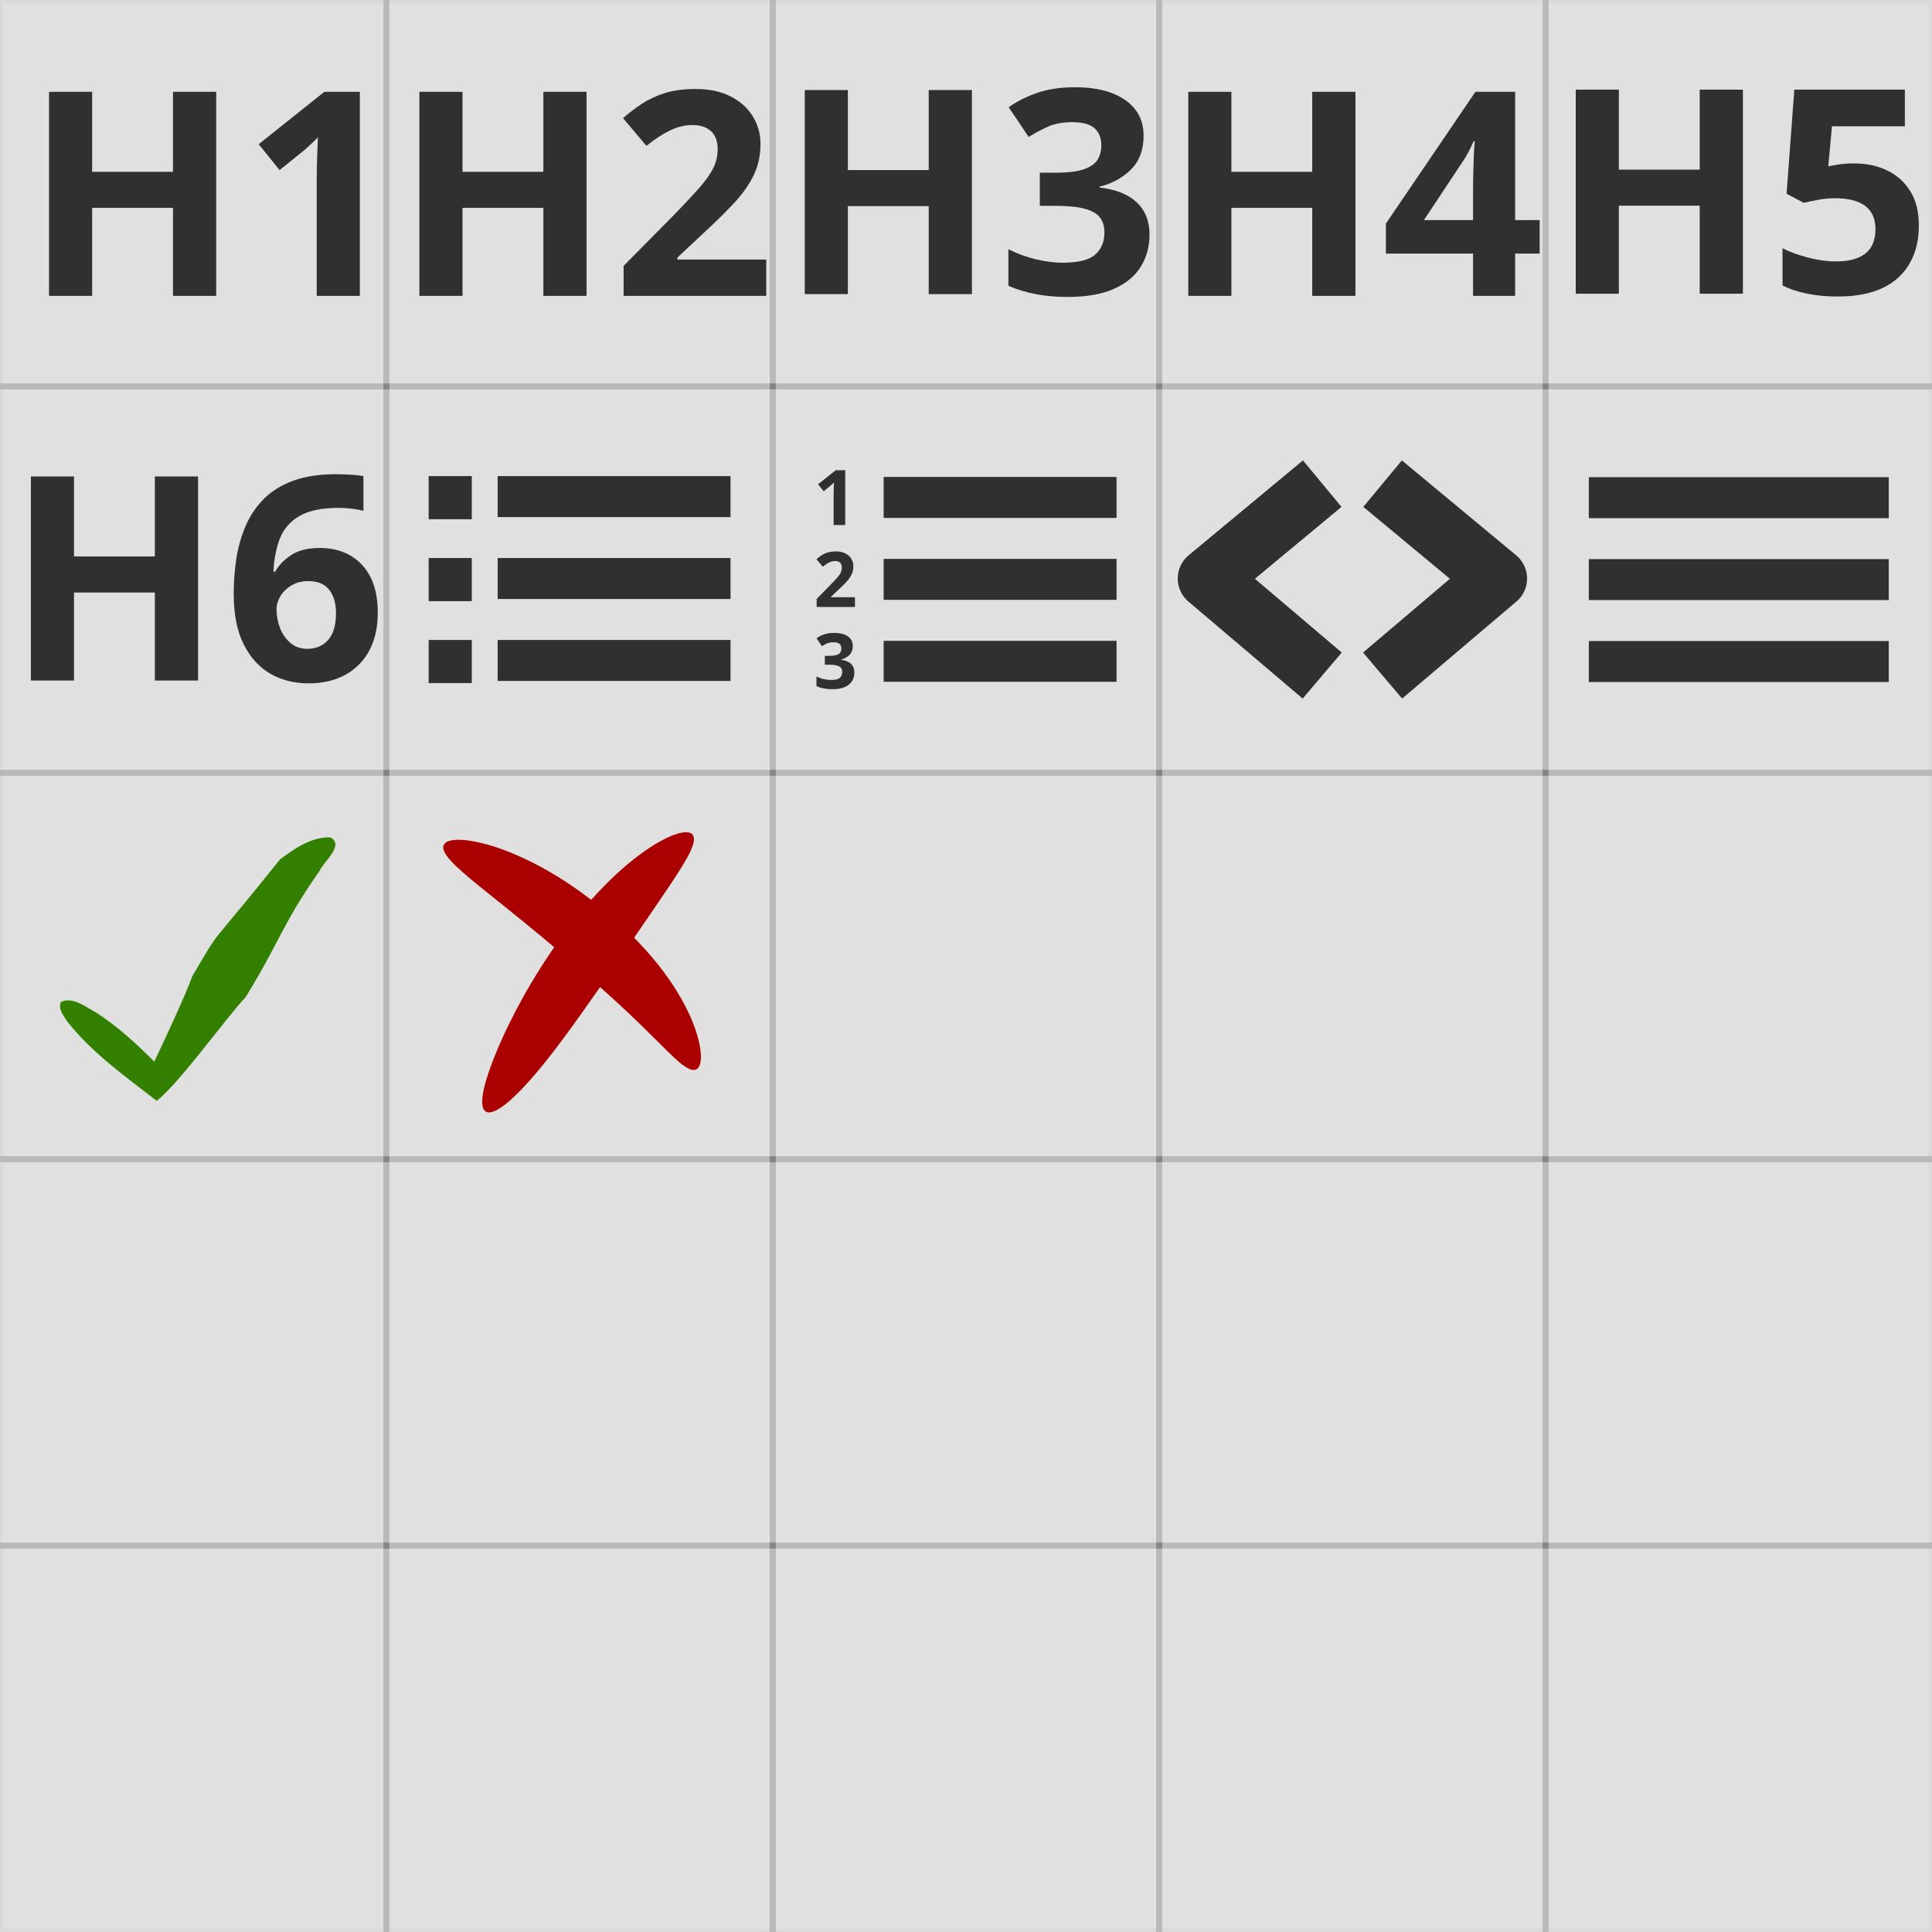
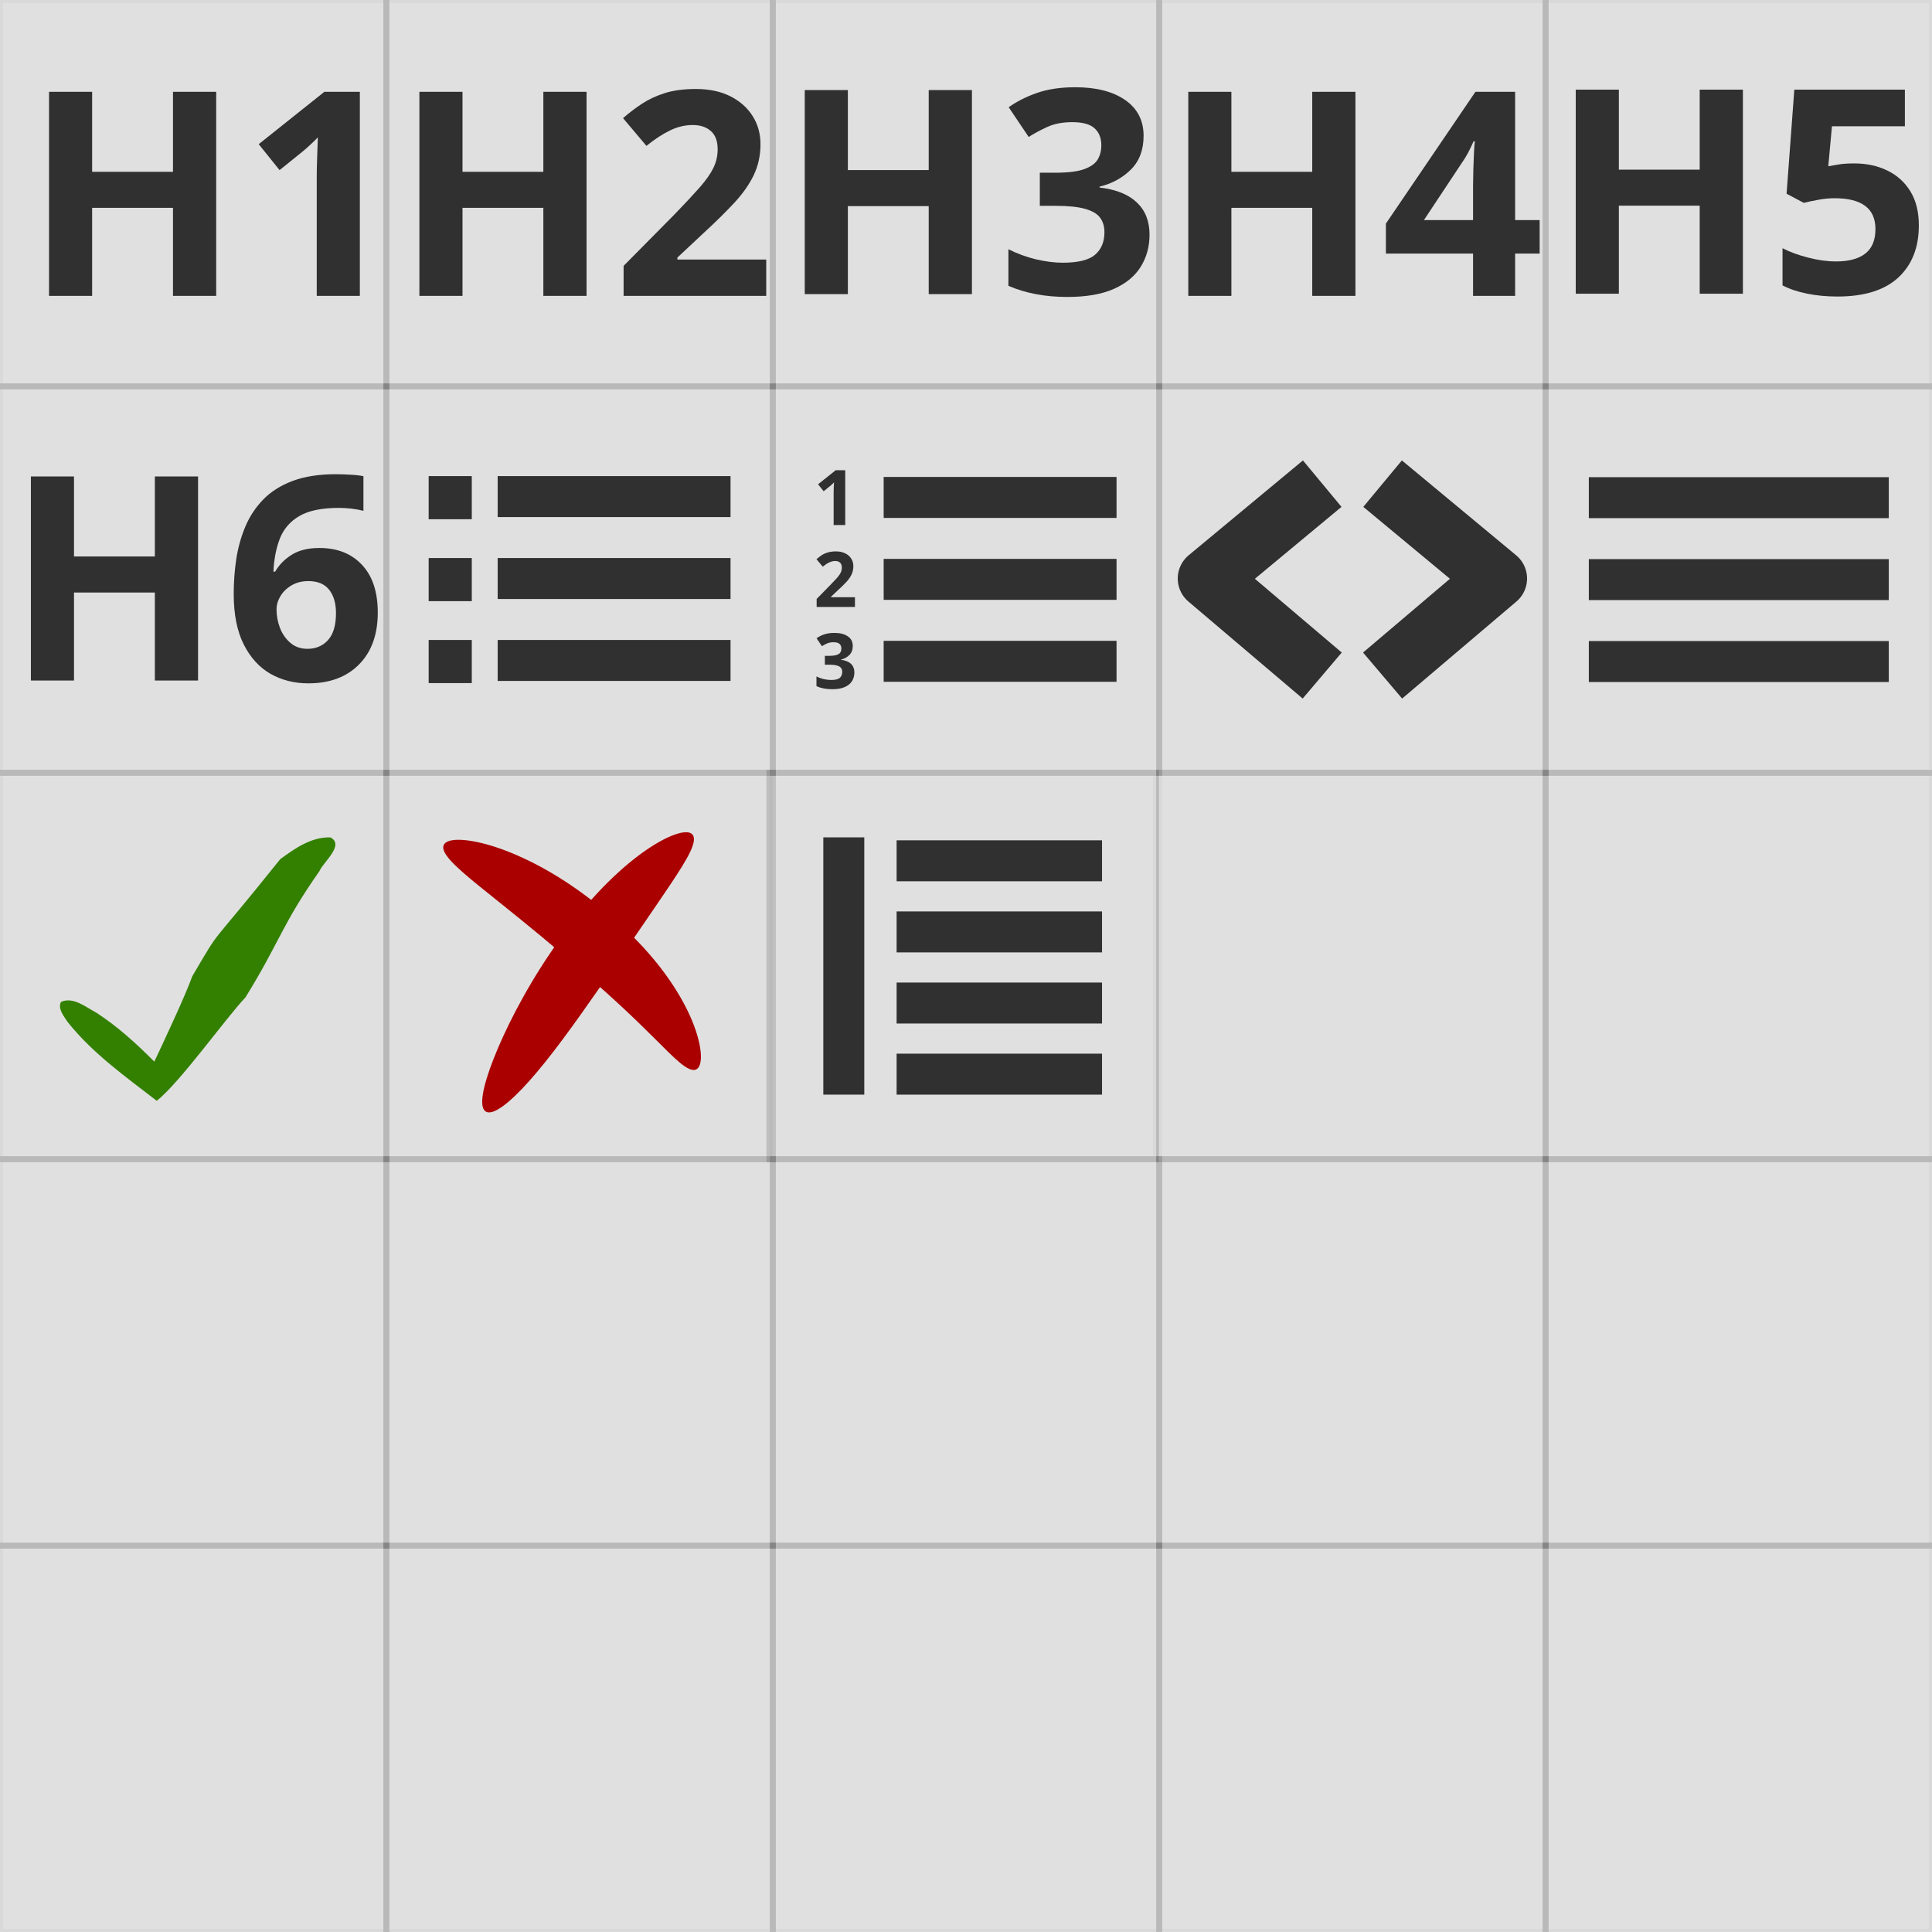
<svg xmlns="http://www.w3.org/2000/svg" width="320" height="320" id="svg2" version="1.1">
  <defs id="defs4">
    </defs>
  <g id="layer2" style="display:inline">
    <rect style="opacity:0.15;fill:#303030;fill-opacity:1;fill-rule:nonzero;stroke:#000000;stroke-opacity:1" id="rect3788" width="64" height="64" x="0" y="0" />
    <rect style="opacity:0.15;fill:#303030;fill-opacity:1;fill-rule:nonzero;stroke:#000000;stroke-opacity:1" id="rect3790" width="64" height="64" x="64" y="0" />
    <rect style="opacity:0.15;fill:#303030;fill-opacity:1;fill-rule:nonzero;stroke:#000000;stroke-opacity:1" id="rect3792" width="64" height="64" x="128" y="0" />
    <rect style="opacity:0.15;fill:#303030;fill-opacity:1;fill-rule:nonzero;stroke:#000000;stroke-opacity:1" id="rect3794" width="64" height="64" x="192" y="0" />
    <rect style="opacity:0.15;fill:#303030;fill-opacity:1;fill-rule:nonzero;stroke:#000000;stroke-opacity:1" id="rect3796" width="64" height="64" x="256" y="0" />
    <rect style="opacity:0.15;fill:#303030;fill-opacity:1;fill-rule:nonzero;stroke:#000000;stroke-opacity:1" id="rect3798" width="64" height="64" x="0" y="64" />
    <rect style="opacity:0.15;fill:#303030;fill-opacity:1;fill-rule:nonzero;stroke:#000000;stroke-opacity:1" id="rect3800" width="64" height="64" x="64" y="64" />
    <rect style="opacity:0.15;fill:#303030;fill-opacity:1;fill-rule:nonzero;stroke:#000000;stroke-opacity:1" id="rect3802" width="64" height="64" x="128" y="64" />
    <rect style="opacity:0.15;fill:#303030;fill-opacity:1;fill-rule:nonzero;stroke:#000000;stroke-opacity:1" id="rect3804" width="64" height="64" x="192" y="64" />
    <rect style="opacity:0.15;fill:#303030;fill-opacity:1;fill-rule:nonzero;stroke:#000000;stroke-opacity:1" id="rect3806" width="64" height="64" x="256" y="64" />
    <rect y="128" x="0" height="64" width="64" id="rect3808" style="opacity:0.15;fill:#303030;fill-opacity:1;fill-rule:nonzero;stroke:#000000;stroke-opacity:1" />
    <rect y="128" x="64" height="64" width="64" id="rect3810" style="opacity:0.15;fill:#303030;fill-opacity:1;fill-rule:nonzero;stroke:#000000;stroke-opacity:1" />
-     <rect y="128" x="128" height="64" width="64" id="rect3812" style="opacity:0.15;fill:#303030;fill-opacity:1;fill-rule:nonzero;stroke:#000000;stroke-opacity:1" />
+     <rect y="128" x="127.45" height="64" width="64" id="rect3812" style="opacity:0.15;fill:#303030;fill-opacity:1;fill-rule:nonzero;stroke:#000000;stroke-opacity:1" />
    <rect y="128" x="192" height="64" width="64" id="rect3814" style="opacity:0.15;fill:#303030;fill-opacity:1;fill-rule:nonzero;stroke:#000000;stroke-opacity:1" />
    <rect y="128" x="256" height="64" width="64" id="rect3816" style="opacity:0.15;fill:#303030;fill-opacity:1;fill-rule:nonzero;stroke:#000000;stroke-opacity:1" />
    <rect y="192" x="0" height="64" width="64" id="rect3818" style="opacity:0.15;fill:#303030;fill-opacity:1;fill-rule:nonzero;stroke:#000000;stroke-opacity:1" />
    <rect y="192" x="64" height="64" width="64" id="rect3820" style="opacity:0.15;fill:#303030;fill-opacity:1;fill-rule:nonzero;stroke:#000000;stroke-opacity:1" />
    <rect y="192" x="128" height="64" width="64" id="rect3822" style="opacity:0.15;fill:#303030;fill-opacity:1;fill-rule:nonzero;stroke:#000000;stroke-opacity:1" />
    <rect y="192" x="192" height="64" width="64" id="rect3824" style="opacity:0.15;fill:#303030;fill-opacity:1;fill-rule:nonzero;stroke:#000000;stroke-opacity:1" />
    <rect y="192" x="256" height="64" width="64" id="rect3826" style="opacity:0.15;fill:#303030;fill-opacity:1;fill-rule:nonzero;stroke:#000000;stroke-opacity:1" />
    <rect style="opacity:0.15;fill:#303030;fill-opacity:1;fill-rule:nonzero;stroke:#000000;stroke-opacity:1" id="rect3828" width="64" height="64" x="0" y="256" />
    <rect style="opacity:0.15;fill:#303030;fill-opacity:1;fill-rule:nonzero;stroke:#000000;stroke-opacity:1" id="rect3830" width="64" height="64" x="64" y="256" />
    <rect style="opacity:0.15;fill:#303030;fill-opacity:1;fill-rule:nonzero;stroke:#000000;stroke-opacity:1" id="rect3832" width="64" height="64" x="128" y="256" />
    <rect style="opacity:0.15;fill:#303030;fill-opacity:1;fill-rule:nonzero;stroke:#000000;stroke-opacity:1" id="rect3834" width="64" height="64" x="192" y="256" />
    <rect style="opacity:0.15;fill:#303030;fill-opacity:1;fill-rule:nonzero;stroke:#000000;stroke-opacity:1" id="rect3836" width="64" height="64" x="256" y="256" />
  </g>
  <g id="layer1" transform="translate(0,-732.3622)" style="display:inline">
    <text xml:space="preserve" style="font-size:47.322px;font-style:normal;font-variant:normal;font-weight:bold;font-stretch:normal;line-height:125%;letter-spacing:0px;word-spacing:0px;fill:#000000;fill-opacity:1;stroke:none;font-family:Droid Sans;-inkscape-font-specification:Sans Bold" x="3.856" y="781.368" id="text3755">
      <tspan id="tspan3757" x="3.856" y="781.368" style="font-style:normal;font-variant:normal;font-weight:bold;font-stretch:normal;fill:#303030;fill-opacity:1;font-family:Sans;-inkscape-font-specification:Sans Bold">H1</tspan>
    </text>
    <text id="text3763" y="781.368" x="65.199" style="font-size:47.322px;font-style:normal;font-variant:normal;font-weight:bold;font-stretch:normal;line-height:125%;letter-spacing:0px;word-spacing:0px;fill:#000000;fill-opacity:1;stroke:none;font-family:Droid Sans;-inkscape-font-specification:Sans Bold" xml:space="preserve">
      <tspan style="font-style:normal;font-variant:normal;font-weight:bold;font-stretch:normal;fill:#303030;fill-opacity:1;font-family:Sans;-inkscape-font-specification:Sans Bold" y="781.368" x="65.199" id="tspan3765">H2</tspan>
    </text>
    <text xml:space="preserve" style="font-size:47.322px;font-style:normal;font-variant:normal;font-weight:bold;font-stretch:normal;line-height:125%;letter-spacing:0px;word-spacing:0px;fill:#000000;fill-opacity:1;stroke:none;font-family:Droid Sans;-inkscape-font-specification:Sans Bold" x="129.026" y="781.08" id="text3767">
      <tspan id="tspan3769" x="129.026" y="781.08" style="font-style:normal;font-variant:normal;font-weight:bold;font-stretch:normal;fill:#303030;fill-opacity:1;font-family:Sans;-inkscape-font-specification:Sans Bold">H3</tspan>
    </text>
    <text id="text3771" y="781.368" x="192.552" style="font-size:47.322px;font-style:normal;font-variant:normal;font-weight:bold;font-stretch:normal;line-height:125%;letter-spacing:0px;word-spacing:0px;fill:#000000;fill-opacity:1;stroke:none;font-family:Droid Sans;-inkscape-font-specification:Sans Bold" xml:space="preserve">
      <tspan style="font-style:normal;font-variant:normal;font-weight:bold;font-stretch:normal;fill:#303030;fill-opacity:1;font-family:Sans;-inkscape-font-specification:Sans Bold" y="781.368" x="192.552" id="tspan3773">H4</tspan>
    </text>
    <text xml:space="preserve" style="font-size:47.322px;font-style:normal;font-variant:normal;font-weight:bold;font-stretch:normal;line-height:125%;letter-spacing:0px;word-spacing:0px;fill:#000000;fill-opacity:1;stroke:none;font-family:Droid Sans;-inkscape-font-specification:Sans Bold" x="0.853" y="845.08" id="text3775">
      <tspan id="tspan3777" x="0.853" y="845.08" style="font-style:normal;font-variant:normal;font-weight:bold;font-stretch:normal;fill:#303030;fill-opacity:1;font-family:Sans;-inkscape-font-specification:Sans Bold">H6</tspan>
    </text>
    <text id="text3779" y="781.01" x="256.725" style="font-size:47.322px;font-style:normal;font-variant:normal;font-weight:bold;font-stretch:normal;line-height:125%;letter-spacing:0px;word-spacing:0px;fill:#000000;fill-opacity:1;stroke:none;font-family:Droid Sans;-inkscape-font-specification:Sans Bold" xml:space="preserve">
      <tspan style="font-style:normal;font-variant:normal;font-weight:bold;font-stretch:normal;fill:#303030;fill-opacity:1;font-family:Sans;-inkscape-font-specification:Sans Bold" y="781.01" x="256.725" id="tspan3781">H5</tspan>
    </text>
    <g id="g3870" transform="translate(1.357143,0.2857366)">
      <g id="g3850">
        <rect style="fill:#303030;fill-opacity:1;fill-rule:nonzero;stroke:none" id="rect3838" width="7.143" height="7.143" x="69.643" y="810.934" />
        <rect y="810.934" x="81.071" height="6.786" width="38.571" id="rect3840" style="fill:#303030;fill-opacity:1;fill-rule:nonzero;stroke:none" />
      </g>
      <g transform="translate(0,1.785706)" id="g3854">
        <rect y="822.719" x="69.643" height="7.143" width="7.143" id="rect3842" style="fill:#303030;fill-opacity:1;fill-rule:nonzero;stroke:none" />
        <rect style="fill:#303030;fill-opacity:1;fill-rule:nonzero;stroke:none" id="rect3844" width="38.571" height="6.786" x="81.071" y="822.719" />
      </g>
      <g id="g3858">
        <rect style="fill:#303030;fill-opacity:1;fill-rule:nonzero;stroke:none" id="rect3846" width="7.143" height="7.143" x="69.643" y="838.076" />
        <rect y="838.076" x="81.071" height="6.786" width="38.571" id="rect3848" style="fill:#303030;fill-opacity:1;fill-rule:nonzero;stroke:none" />
      </g>
    </g>
    <g id="g3866" transform="translate(64.71429,0.82143)">
      <path id="path3862" d="m 154.286,811.648 -18.929,15.714 18.929,16.071 0,0" style="fill:none;stroke:#303030;stroke-width:10;stroke-linecap:butt;stroke-linejoin:round;stroke-miterlimit:4;stroke-opacity:1;stroke-dasharray:none" />
      <path style="fill:none;stroke:#303030;stroke-width:10;stroke-linecap:butt;stroke-linejoin:round;stroke-miterlimit:4;stroke-opacity:1;stroke-dasharray:none" d="m 164.286,811.648 18.929,15.714 -18.929,16.071 0,0" id="path3864" />
    </g>
    <g id="g3928" transform="translate(0.641662,0.425458)">
      <rect y="810.934" x="145.721" height="6.786" width="38.571" id="rect3887" style="fill:#303030;fill-opacity:1;fill-rule:nonzero;stroke:none" />
      <rect style="fill:#303030;fill-opacity:1;fill-rule:nonzero;stroke:none" id="rect3893" width="38.571" height="6.786" x="145.721" y="824.505" />
      <rect y="838.076" x="145.721" height="6.786" width="38.571" id="rect3899" style="fill:#303030;fill-opacity:1;fill-rule:nonzero;stroke:none" />
      <text id="text3916" y="818.9" x="134.107" style="font-size:12.726px;font-style:normal;font-variant:normal;font-weight:bold;font-stretch:normal;line-height:125%;letter-spacing:0px;word-spacing:0px;fill:#000000;fill-opacity:1;stroke:none;font-family:Sans;-inkscape-font-specification:Sans Bold" xml:space="preserve">
        <tspan style="font-weight:bold;fill:#303030;fill-opacity:1;-inkscape-font-specification:Sans Bold" y="818.9" x="134.107" id="tspan3918">1</tspan>
      </text>
      <text xml:space="preserve" style="font-size:12.726px;font-style:normal;font-variant:normal;font-weight:bold;font-stretch:normal;line-height:125%;letter-spacing:0px;word-spacing:0px;fill:#000000;fill-opacity:1;stroke:none;font-family:Sans;-inkscape-font-specification:Sans Bold" x="134.107" y="832.471" id="text3920">
        <tspan id="tspan3922" x="134.107" y="832.471" style="font-weight:bold;fill:#303030;fill-opacity:1;-inkscape-font-specification:Sans Bold">2</tspan>
      </text>
      <text id="text3924" y="845.965" x="134.107" style="font-size:12.726px;font-style:normal;font-variant:normal;font-weight:bold;font-stretch:normal;line-height:125%;letter-spacing:0px;word-spacing:0px;fill:#000000;fill-opacity:1;stroke:none;font-family:Sans;-inkscape-font-specification:Sans Bold" xml:space="preserve">
        <tspan style="font-weight:bold;fill:#303030;fill-opacity:1;-inkscape-font-specification:Sans Bold" y="845.965" x="134.107" id="tspan3926">3</tspan>
      </text>
    </g>
    <g id="g3974" transform="translate(-1.255676,0.4643078)">
      <rect y="810.934" x="264.414" height="6.786" width="49.683" id="rect3945" style="fill:#303030;fill-opacity:1;fill-rule:nonzero;stroke:none" />
      <rect style="fill:#303030;fill-opacity:1;fill-rule:nonzero;stroke:none" id="rect3951" width="49.683" height="6.786" x="264.414" y="824.505" />
      <rect y="838.076" x="264.414" height="6.786" width="49.683" id="rect3957" style="fill:#303030;fill-opacity:1;fill-rule:nonzero;stroke:none" />
    </g>
    <path style="fill:#aa0000;fill-rule:evenodd;stroke:none" d="m 73.485,872.344 c 0.266,-0.637 1.263,-0.944 2.856,-0.878 1.594,0.066 3.782,0.51 6.357,1.405 2.574,0.895 5.532,2.243 8.623,4.062 3.092,1.818 6.314,4.107 9.426,6.787 0.167,0.144 0.333,0.288 0.498,0.433 3.042,2.614 5.767,5.44 7.969,8.25 2.202,2.81 3.88,5.599 5.005,8.072 1.125,2.473 1.704,4.623 1.842,6.195 0.139,1.571 -0.15,2.558 -0.772,2.835 -0.622,0.276 -1.514,-0.172 -2.645,-1.101 -1.13,-0.93 -2.51,-2.336 -4.2,-4.02 -1.689,-1.684 -3.696,-3.647 -6.013,-5.783 -2.317,-2.136 -4.947,-4.449 -7.738,-6.895 -0.153,-0.131 -0.306,-0.262 -0.46,-0.394 -2.861,-2.445 -5.613,-4.729 -8.144,-6.783 -2.531,-2.054 -4.843,-3.878 -6.79,-5.462 -1.947,-1.585 -3.529,-2.934 -4.563,-4.057 -1.034,-1.124 -1.519,-2.028 -1.253,-2.665 0,0 0,0 0,0 z" id="path3829" />
    <path style="fill:#aa0000;fill-rule:evenodd;stroke:none" d="m 114.71,870.602 c 0.44,0.531 0.236,1.541 -0.429,2.925 -0.665,1.384 -1.785,3.148 -3.19,5.254 -1.406,2.107 -3.095,4.561 -4.971,7.303 -1.876,2.742 -3.941,5.774 -6.164,8.957 -0.189,0.27 -0.377,0.539 -0.565,0.807 -2.146,3.076 -4.218,6.015 -6.188,8.659 -1.97,2.644 -3.838,4.992 -5.532,6.892 -3.388,3.801 -6.072,5.788 -7.217,5.072 -1.145,-0.716 -0.565,-3.966 1.289,-8.709 0.927,-2.372 2.178,-5.121 3.744,-8.104 1.566,-2.983 3.451,-6.202 5.67,-9.473 0.191,-0.283 0.384,-0.566 0.58,-0.85 2.305,-3.341 4.754,-6.414 7.198,-9.037 2.443,-2.623 4.878,-4.795 7.084,-6.424 2.206,-1.629 4.177,-2.717 5.69,-3.26 1.513,-0.542 2.563,-0.545 3.003,-0.014 0,0 0,0 0,0 z" id="path3833" />
    <path style="fill:#338000;fill-rule:evenodd;stroke:none" d="m 10.102,898.314 c 1.999,-0.922 4.097,0.851 5.837,1.769 3.532,2.288 6.661,5.137 9.618,8.117 1.365,-2.872 5.25,-11.156 6.277,-14.116 5.132,-8.738 2.071,-3.789 14.572,-19.407 2.42,-1.79 5.196,-3.729 8.334,-3.613 2.372,1.274 -1.16,4.022 -1.829,5.582 -6.22,8.851 -6.576,11.723 -12.25,20.906 -3.352,3.559 -10.859,14.105 -14.699,17.141 -5.208,-4.025 -10.684,-7.91 -14.803,-13.11 -0.579,-0.927 -1.632,-2.124 -1.057,-3.268 z" id="path3062" />
+     <g id="g3087" transform="translate(-3.030455,-2.8591232e-5)">
+       <rect style="fill:#303030;fill-opacity:1;fill-rule:nonzero;stroke:none" id="rect3064" width="34.026" height="6.786" x="151.537" y="871.544" />
+       <rect y="895.103" x="151.537" height="6.786" width="34.026" id="rect3066" style="fill:#303030;fill-opacity:1;fill-rule:nonzero;stroke:none" />
+       <rect style="fill:#303030;fill-opacity:1;fill-rule:nonzero;stroke:none" id="rect3068" width="34.026" height="6.786" x="151.537" y="906.883" />
+       <rect transform="matrix(0,-1,1,0,0,0)" y="139.398" x="-913.668" height="6.786" width="42.612" id="rect3073" style="fill:#303030;fill-opacity:1;fill-rule:nonzero;stroke:none" />
+       <rect y="883.324" x="151.537" height="6.786" width="34.026" id="rect3085" style="fill:#303030;fill-opacity:1;fill-rule:nonzero;stroke:none" />
+     </g>
  </g>
</svg>
